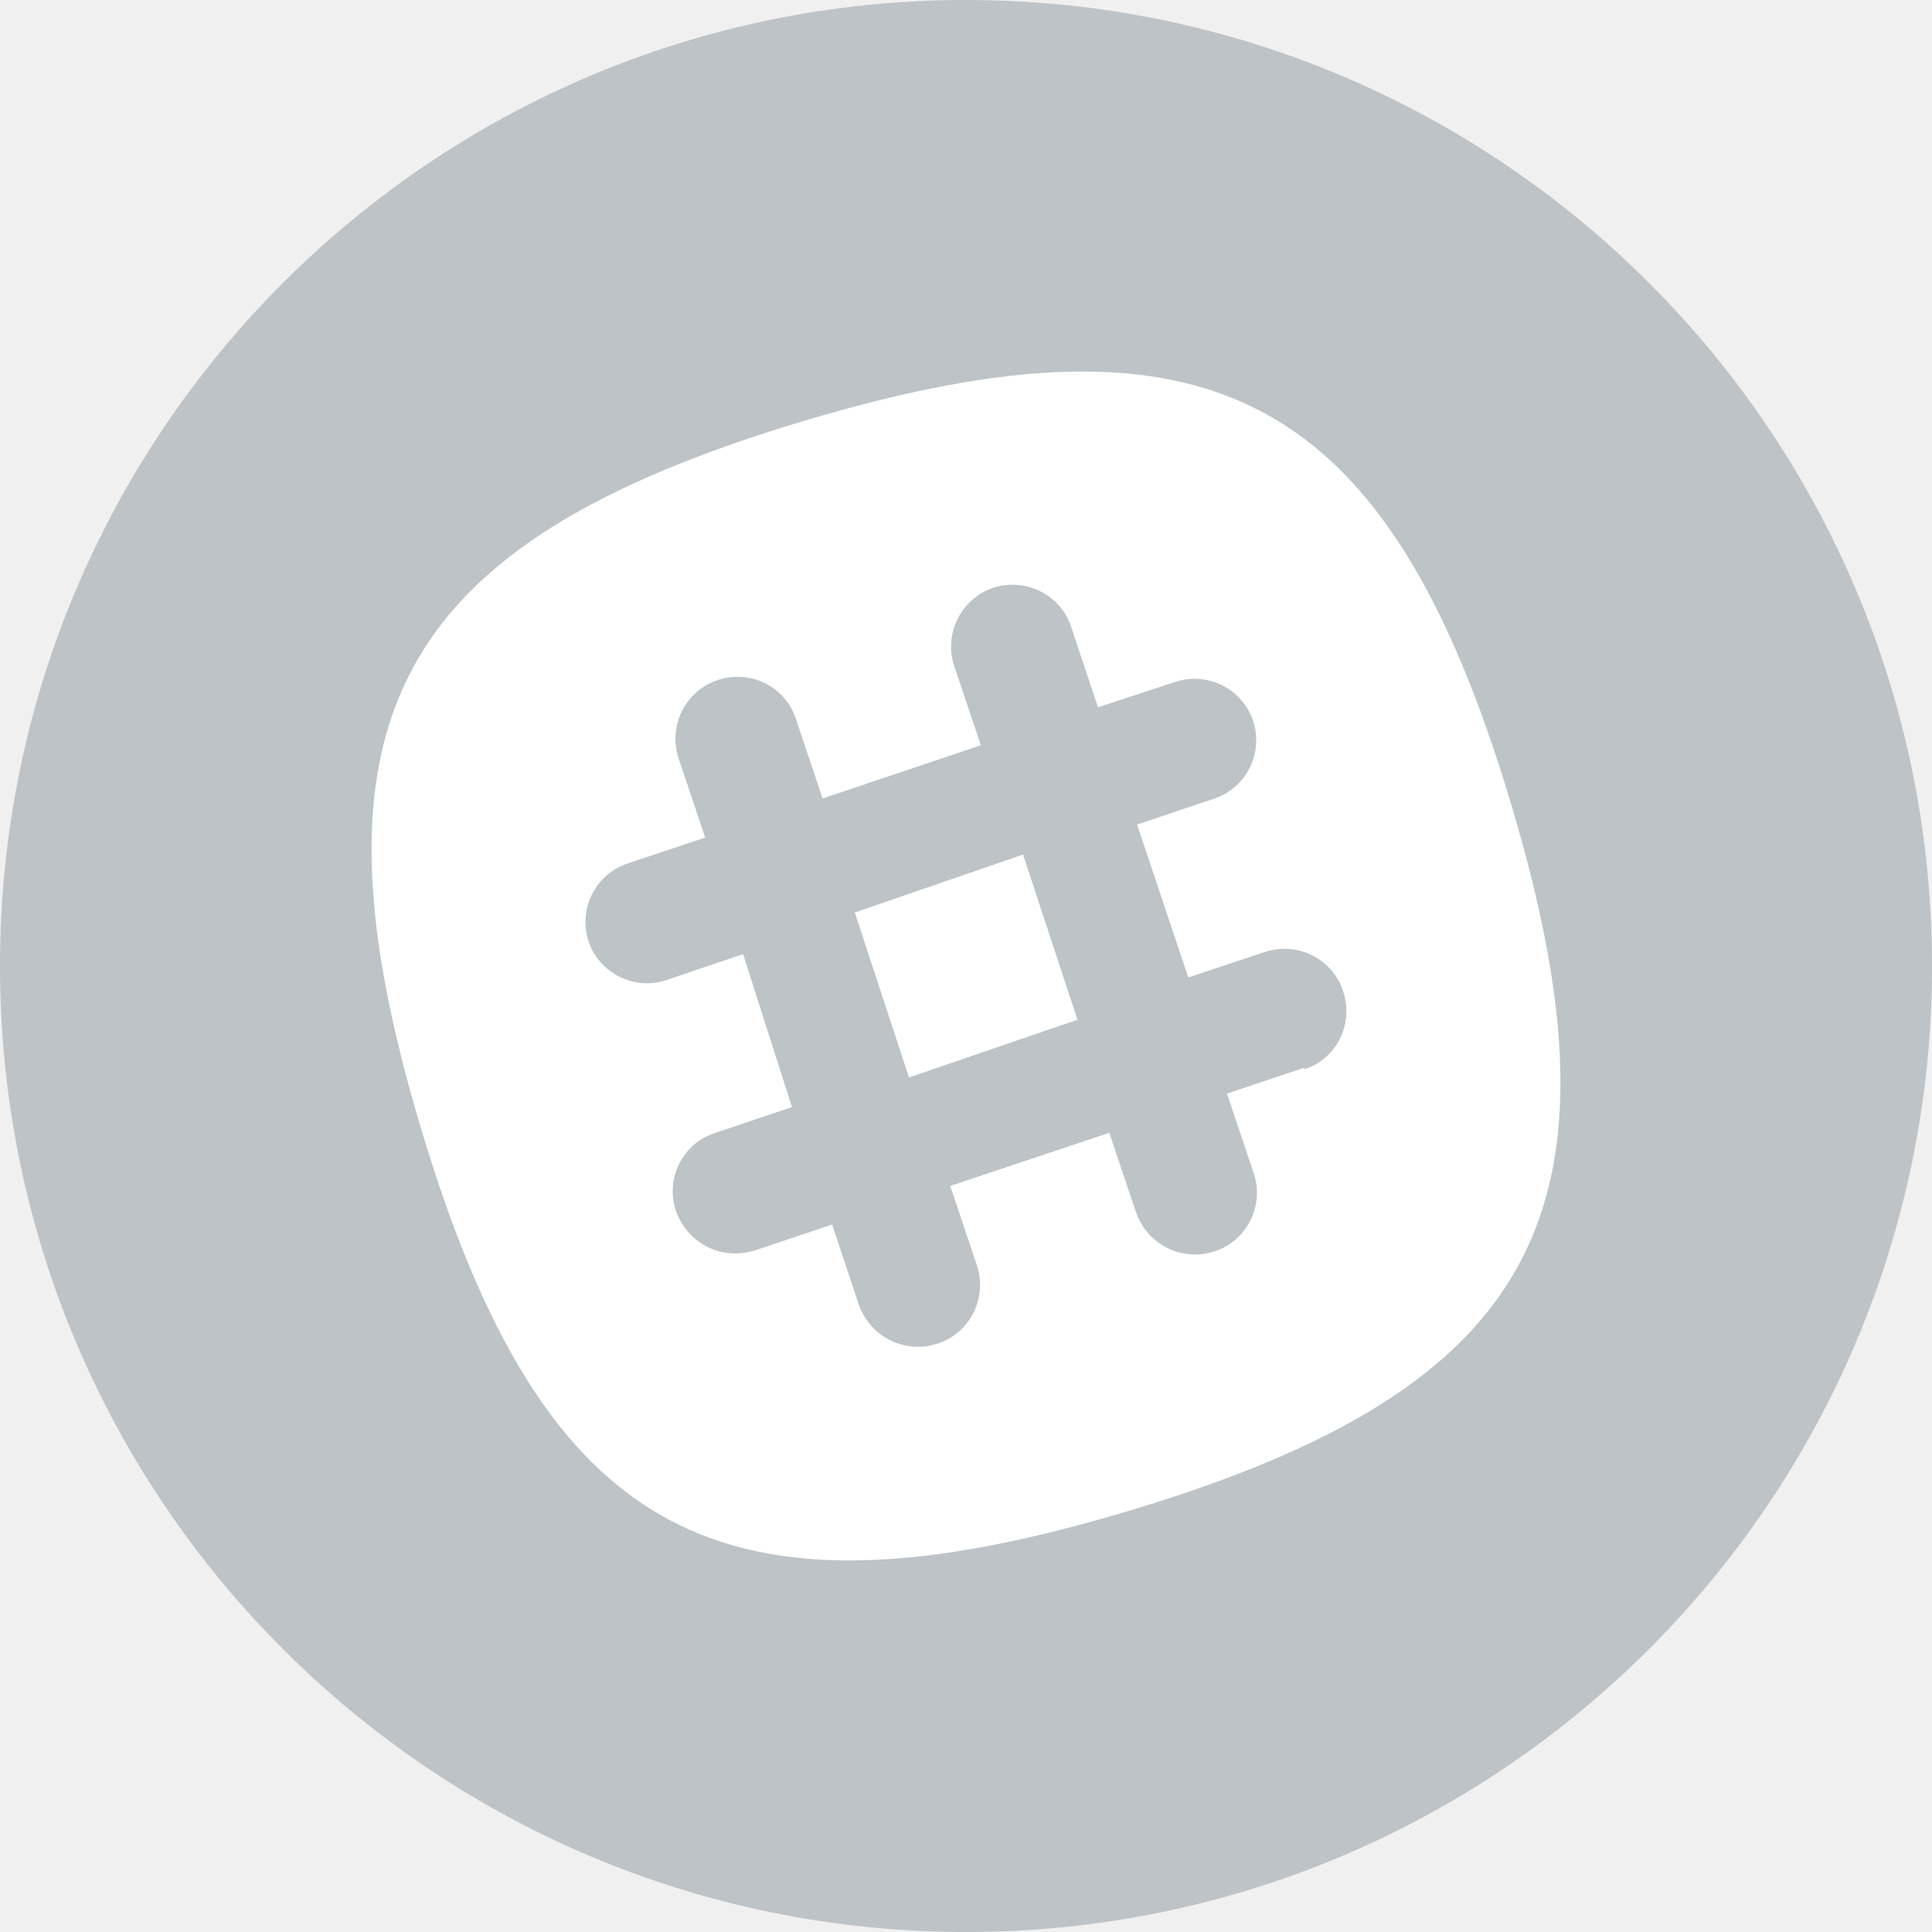
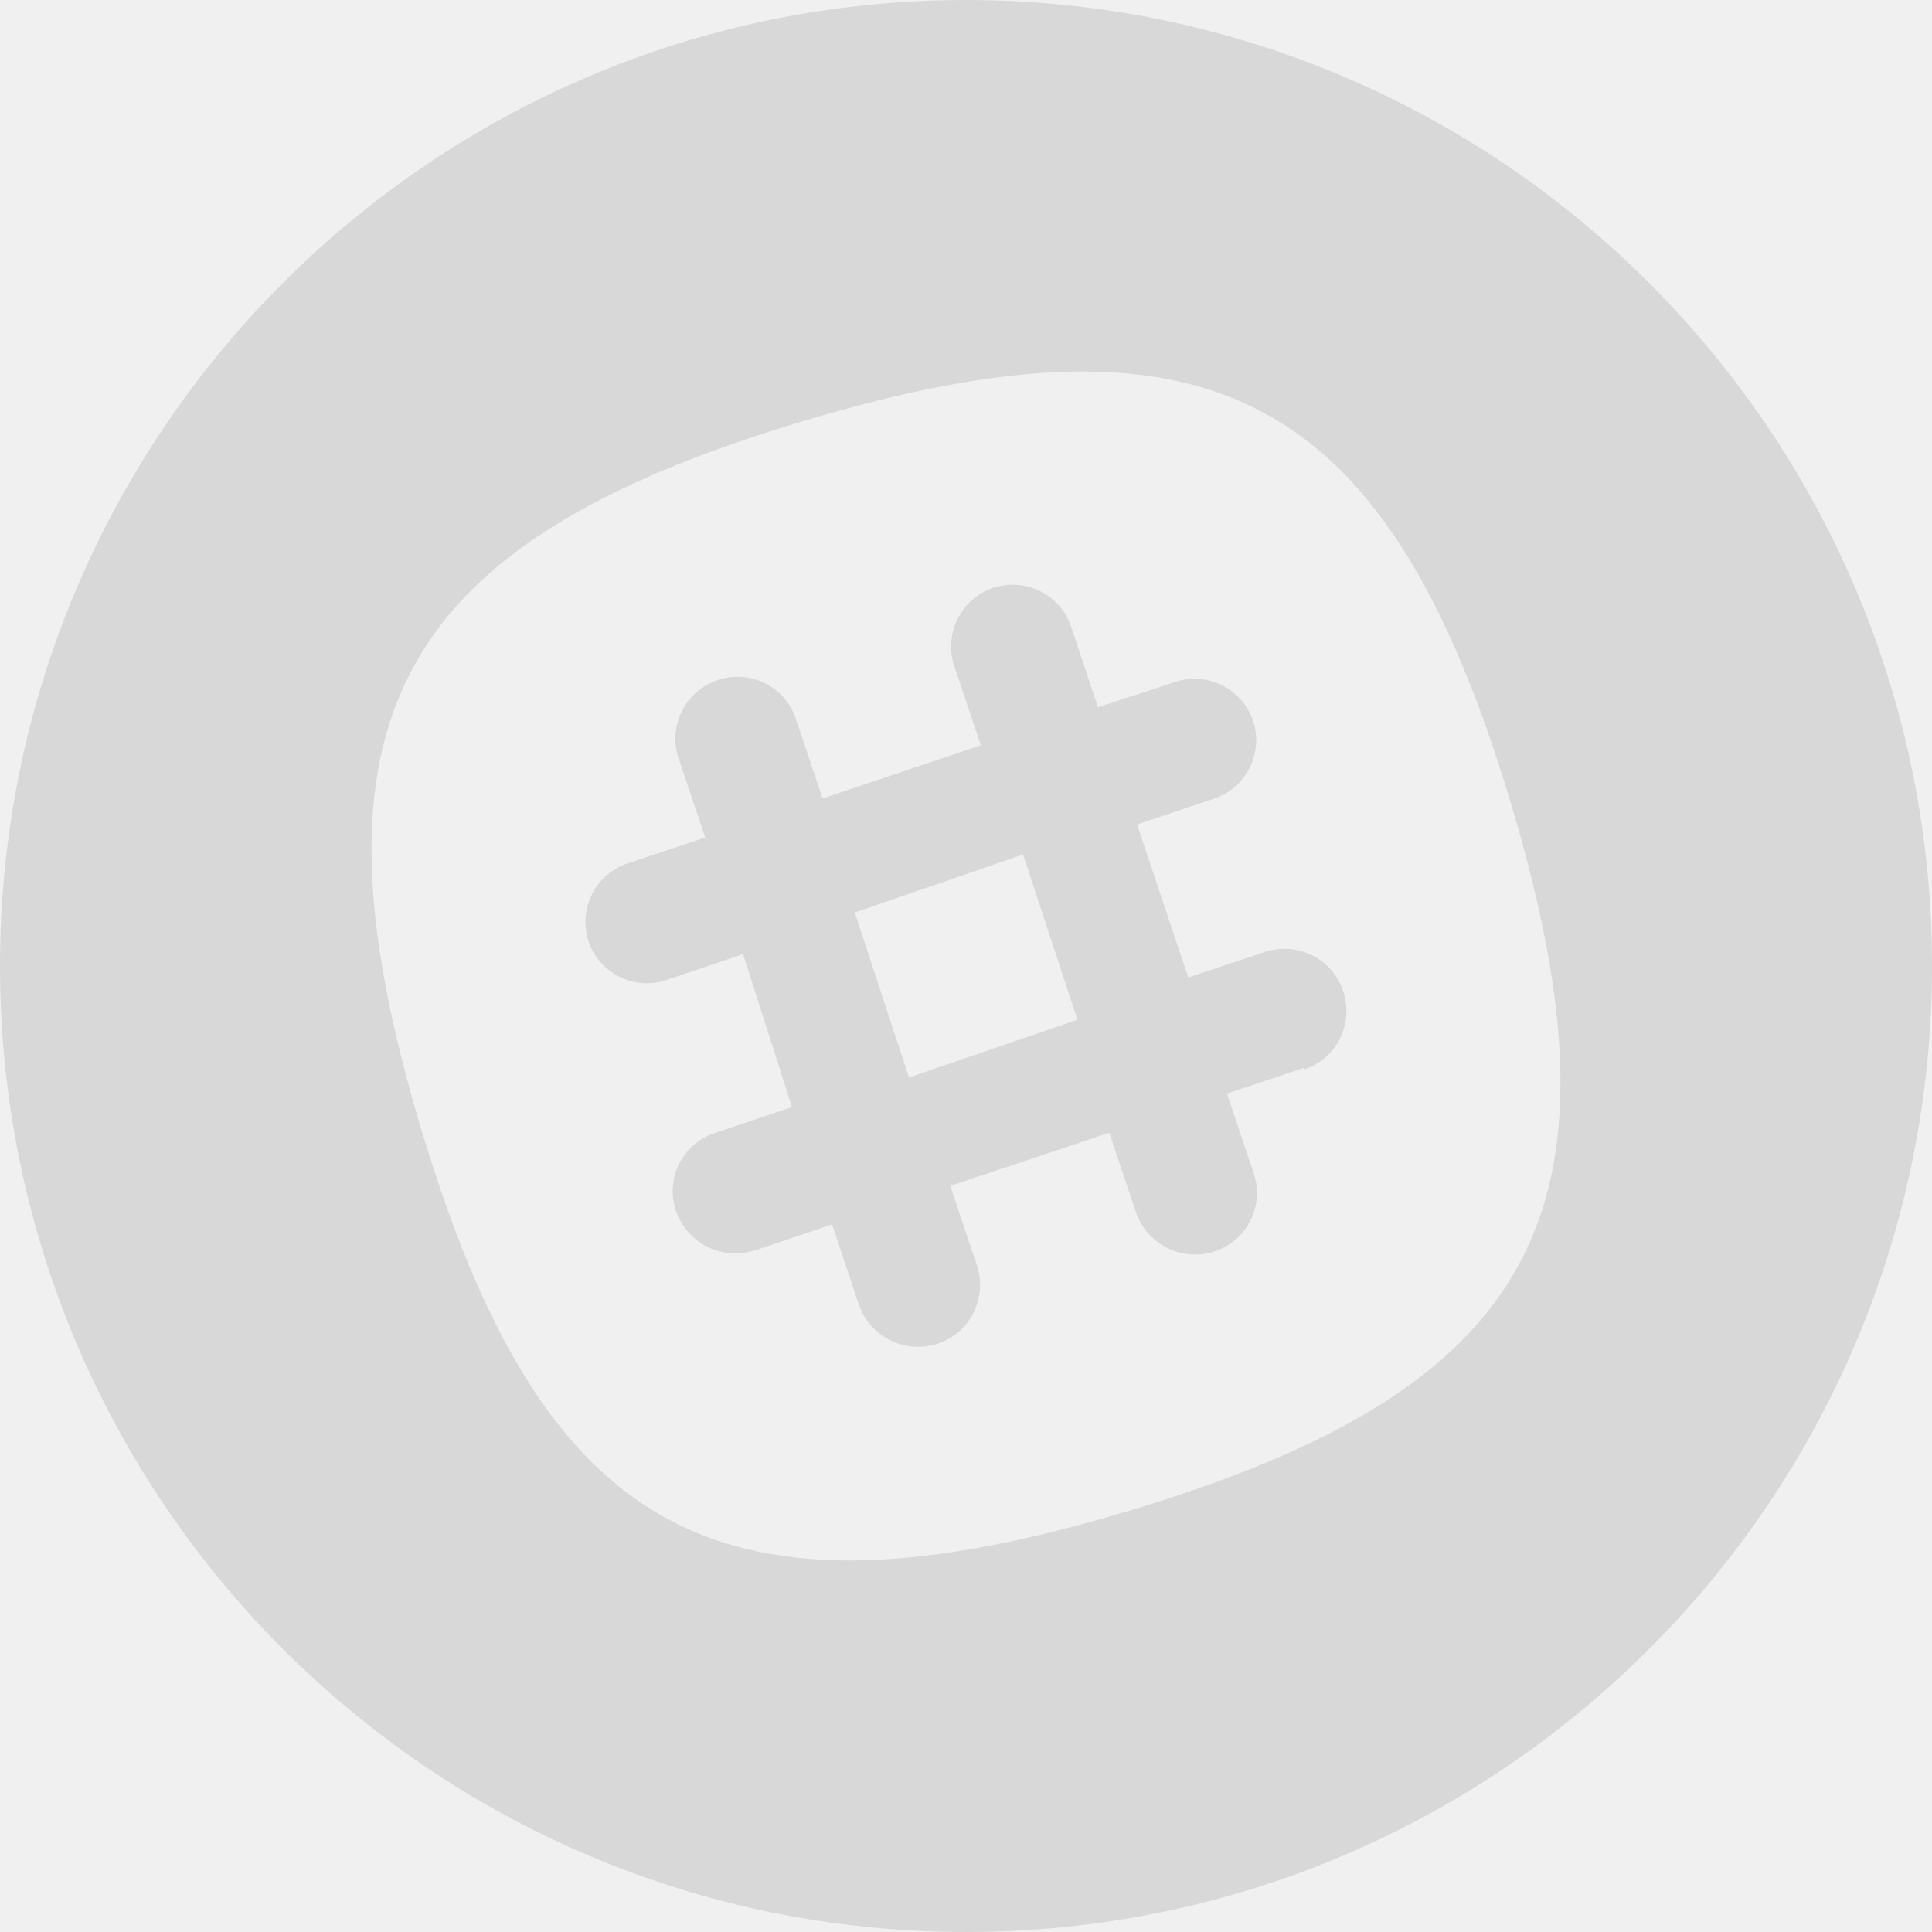
- <svg xmlns="http://www.w3.org/2000/svg" width="52px" height="52px" viewBox="0 0 52 52" version="1.1">
-   <defs />
-   <g id="Icons" stroke="none" stroke-width="1" fill="none" fill-rule="evenodd">
-     <g id="slack">
-       <circle id="Oval" fill="#BDC3C7" cx="26" cy="26" r="26" />
-       <polygon id="Shape" fill="#FFFFFF" fill-rule="nonzero" points="23 24.538 24.465 29 29 27.446 27.535 23 23 24.562" />
-       <path d="M35.098,28.74 L33.025,29.434 L33.745,31.581 C34.036,32.448 33.565,33.388 32.697,33.68 C32.497,33.74 32.317,33.769 32.117,33.764 C31.436,33.744 30.816,33.313 30.577,32.632 L29.857,30.489 L25.577,31.92 L26.296,34.064 C26.577,34.933 26.116,35.874 25.237,36.163 C25.037,36.227 24.857,36.253 24.657,36.249 C23.977,36.229 23.356,35.795 23.116,35.116 L22.397,32.957 L20.316,33.656 C20.116,33.716 19.936,33.737 19.736,33.737 C19.055,33.716 18.435,33.277 18.196,32.597 C17.896,31.717 18.376,30.778 19.236,30.497 L21.316,29.797 L20,25.68 L17.932,26.38 C17.744,26.444 17.552,26.468 17.361,26.465 C16.701,26.444 16.061,26.014 15.84,25.334 C15.561,24.468 16.02,23.529 16.901,23.236 L18.981,22.543 L18.261,20.403 C17.981,19.531 18.443,18.591 19.323,18.303 C20.201,18.009 21.14,18.484 21.421,19.347 L22.14,21.491 L26.4,20.059 L25.68,17.919 C25.401,17.059 25.86,16.119 26.732,15.82 C27.601,15.539 28.544,16 28.832,16.875 L29.552,19.036 L31.625,18.356 C32.493,18.064 33.433,18.536 33.725,19.395 C34.016,20.267 33.545,21.207 32.68,21.495 L30.604,22.193 L31.984,26.308 L34.052,25.62 C34.921,25.338 35.862,25.8 36.151,26.68 C36.445,27.56 35.971,28.5 35.113,28.778 L35.098,28.74 L35.098,28.74 Z M40.659,21.599 C37.359,10.608 32.594,8.039 21.599,11.34 C10.608,14.639 8.039,19.401 11.34,30.401 C14.64,41.394 19.401,43.961 30.401,40.659 C41.394,37.359 43.961,32.598 40.659,21.599 L40.659,21.599 Z" id="Shape" fill="#FFFFFF" fill-rule="nonzero" />
-     </g>
-   </g>
+ <svg xmlns="http://www.w3.org/2000/svg" width="52" height="52">
+   <path d="M26 52c14.36 0 26-11.64 26-26S40.36 0 26 0 0 11.64 0 26s11.64 26 26 26zm-3-27.462L24.465 29 29 27.446 27.535 23 23 24.562v-.024zm12.098 4.202l-2.073.694.72 2.147a1.66 1.66 0 0 1-1.048 2.099 1.68 1.68 0 0 1-2.12-1.048l-.72-2.143-4.28 1.43.719 2.145a1.665 1.665 0 0 1-1.639 2.185 1.688 1.688 0 0 1-1.541-1.133l-.719-2.16-2.081.7c-.2.06-.38.08-.58.08a1.692 1.692 0 0 1-1.54-1.14c-.3-.88.18-1.818 1.04-2.099l2.08-.7L20 25.68l-2.068.7c-.188.064-.38.088-.57.085-.66-.021-1.3-.45-1.522-1.13a1.667 1.667 0 0 1 1.061-2.1l2.08-.692-.72-2.14a1.664 1.664 0 0 1 1.062-2.1 1.652 1.652 0 0 1 2.098 1.044l.719 2.144 4.26-1.432-.72-2.14c-.279-.86.18-1.8 1.052-2.099.87-.281 1.812.18 2.1 1.055l.72 2.161 2.073-.68a1.663 1.663 0 0 1 2.1 1.039c.29.872-.18 1.812-1.045 2.1l-2.076.698 1.38 4.115 2.068-.688c.869-.282 1.81.18 2.1 1.06.293.88-.18 1.82-1.04 2.098l-.014-.038zm5.561-7.141c-3.3-10.99-8.065-13.56-19.06-10.259-10.99 3.299-13.56 8.061-10.259 19.061 3.3 10.993 8.061 13.56 19.061 10.258 10.993-3.3 13.56-8.06 10.258-19.06z" fill="#D8D8D8" fill-rule="evenodd" />
</svg>
